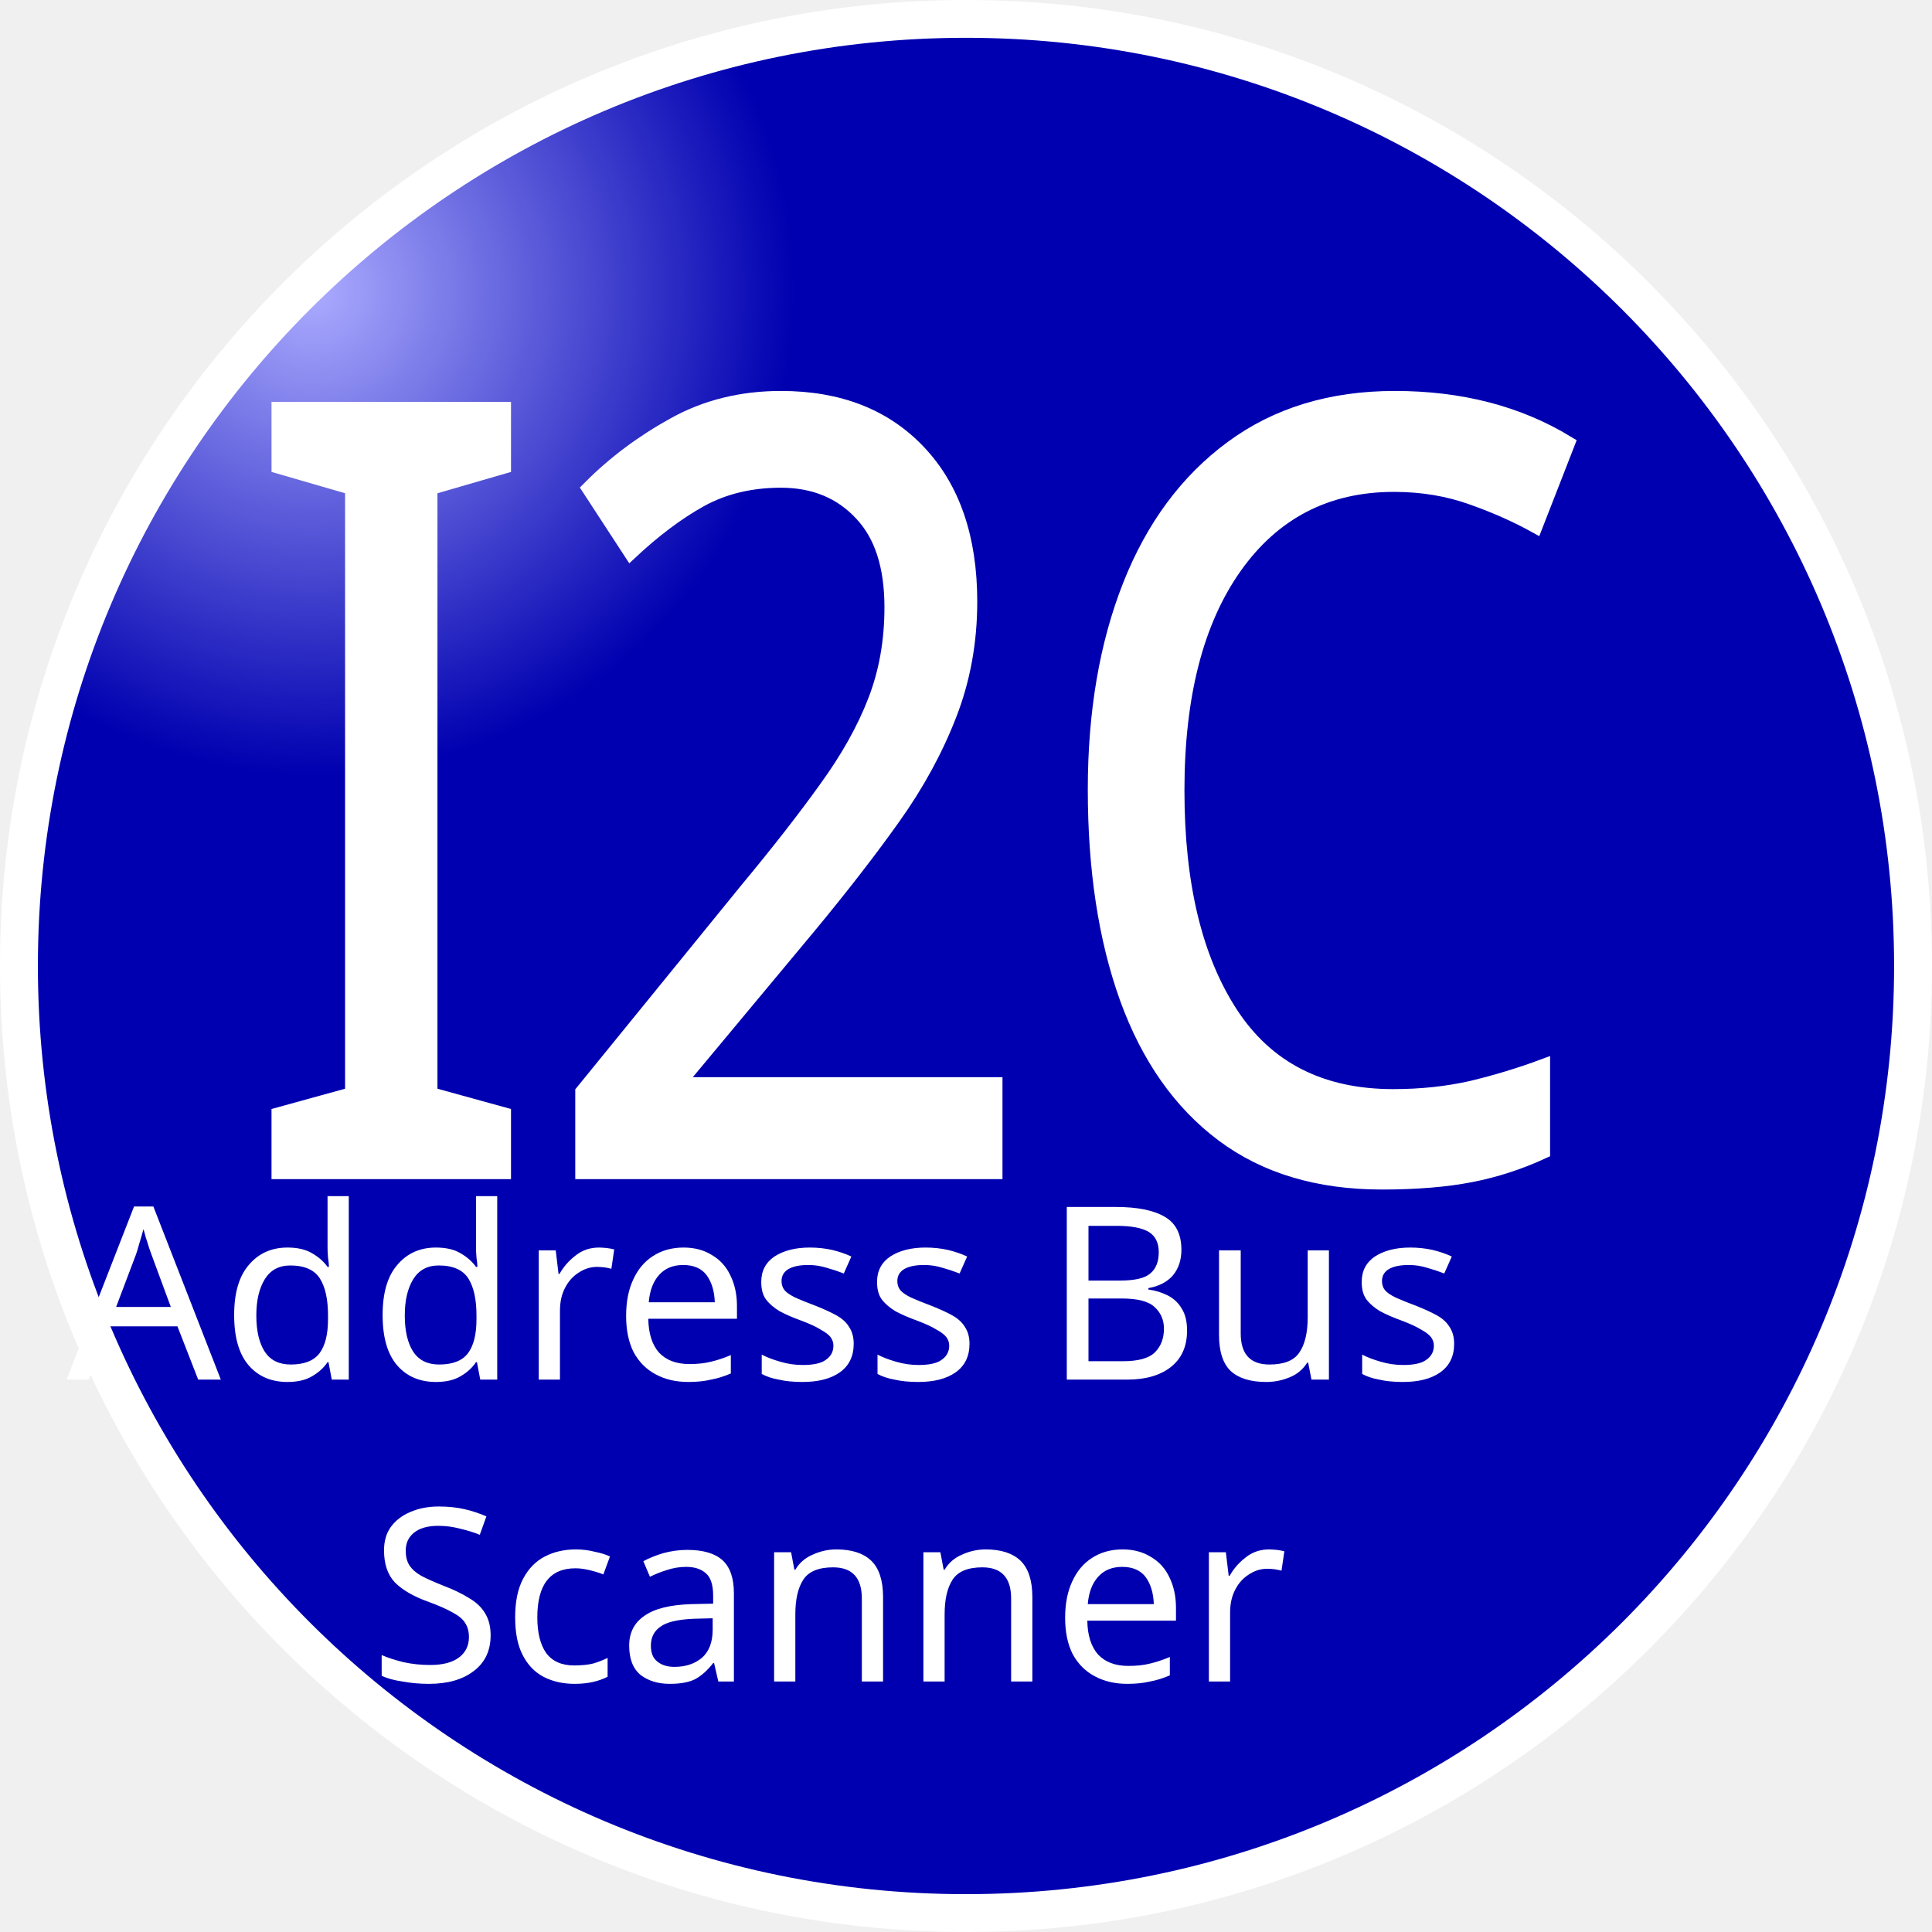
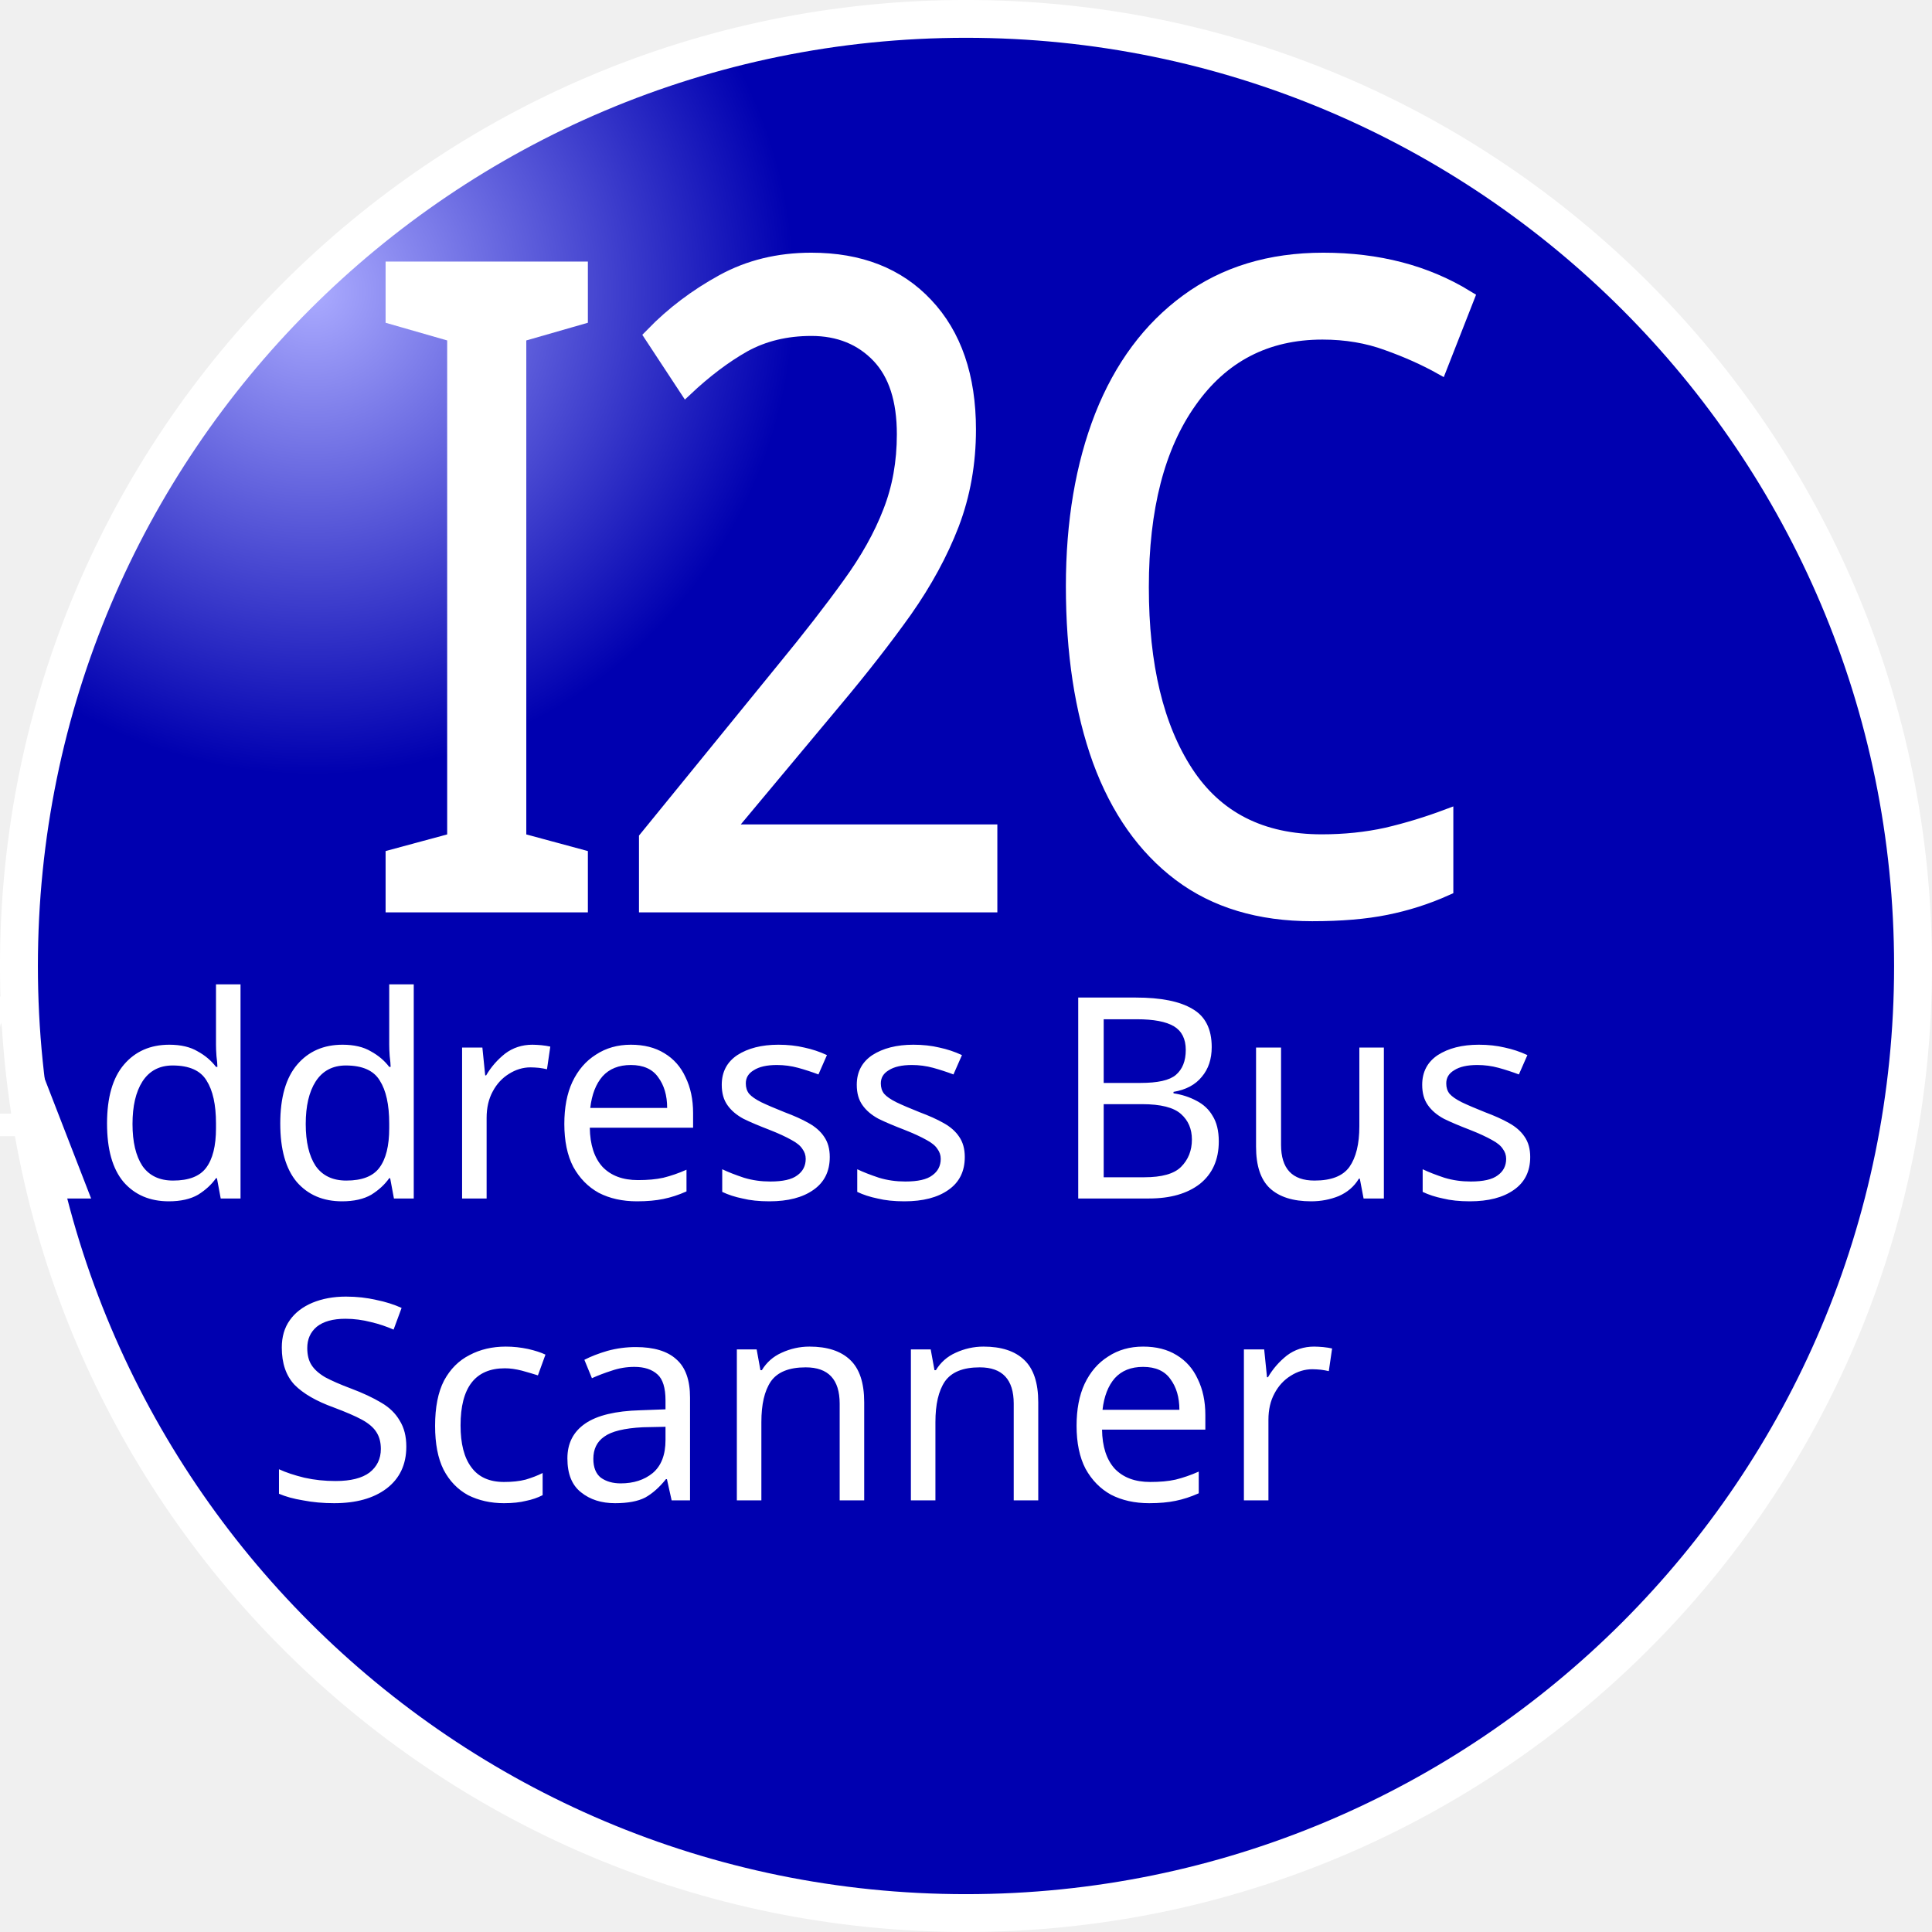
<svg xmlns="http://www.w3.org/2000/svg" xmlns:xlink="http://www.w3.org/1999/xlink" width="63.998" height="64" viewBox="0 0 63.998 64" id="svg2" version="1.1">
  <defs id="defs4">
    <linearGradient id="linearGradient4159-2">
      <stop style="stop-color:#ababff;stop-opacity:1" offset="0" id="stop4219" />
      <stop id="stop4189" offset="1" style="stop-color:#0000b0;stop-opacity:1" />
    </linearGradient>
    <radialGradient xlink:href="#linearGradient4159-2" id="radialGradient4165" cx="9" cy="1028.162" fx="9" fy="1028.162" r="13" gradientTransform="matrix(0.6000708,0,0,0.6038988,-0.07462409,404.5664)" gradientUnits="userSpaceOnUse" spreadMethod="pad" />
  </defs>
  <g id="layer1" transform="translate(-0.00116964,-988.361)">
    <ellipse style="fill:url(#radialGradient4165);fill-opacity:1;fill-rule:nonzero;stroke:#ffffff;stroke-width:0.614;stroke-miterlimit:4;stroke-opacity:1;stroke-dasharray:none" id="path3357" cx="15.899" cy="1036.424" rx="15.34" ry="15.377" transform="matrix(2.045133,0,0,2.040288,-0.5146367,-1094.243)" />
-     <text xml:space="preserve" style="font-style:normal;font-weight:normal;line-height:0%;font-family:sans-serif;letter-spacing:0px;word-spacing:0px;fill:#ffffff;fill-opacity:1;stroke:#ffffff;stroke-width:0.5;stroke-linecap:butt;stroke-linejoin:miter;stroke-miterlimit:4;stroke-dasharray:none;stroke-opacity:1" x="8.89" y="931.262" id="text3341" transform="scale(0.9066506,1.102961)">
-       <tspan id="tspan3343" x="8.89" y="931.262" style="font-size:32px;line-height:1.25;stroke-width:0.5">I<tspan style="font-style:normal;font-variant:normal;font-weight:normal;font-stretch:normal;font-size:32px;font-family:sans-serif;-inkscape-font-specification:'sans-serif, Normal';font-variant-ligatures:normal;font-variant-position:super;font-variant-caps:normal;font-variant-numeric:normal;font-feature-settings:normal;text-align:start;writing-mode:lr-tb;text-anchor:start" id="tspan92">2</tspan>C</tspan>
+     <text xml:space="preserve" style="font-style:normal;font-variant:normal;font-weight:normal;font-stretch:normal;font-size:26.667px;line-height:0%;font-family:sans-serif;-inkscape-font-specification:'sans-serif, Normal';font-variant-ligatures:normal;font-variant-caps:normal;font-variant-numeric:normal;font-feature-settings:normal;text-align:start;letter-spacing:0px;word-spacing:0px;writing-mode:lr;text-anchor:start;fill:#ffffff;fill-opacity:1;stroke:#ffffff;stroke-width:0.5;stroke-linecap:butt;stroke-linejoin:miter;stroke-miterlimit:4;stroke-dasharray:none;stroke-opacity:1;font-variant-position:super;" x="13.277" y="923.249" id="text3341" transform="scale(0.9066506,1.102961)">
+       <tspan id="tspan3343" x="13.277" y="923.249" style="font-style:normal;font-variant:normal;font-weight:normal;font-stretch:normal;font-size:26.667px;line-height:1.25;font-family:sans-serif;-inkscape-font-specification:'sans-serif, Normal';font-variant-ligatures:normal;font-variant-caps:normal;font-variant-numeric:normal;font-feature-settings:normal;text-align:start;writing-mode:lr;text-anchor:start;stroke-width:0.5;font-variant-position:super;">I<tspan style="font-style:normal;font-variant:normal;font-weight:normal;font-stretch:normal;font-size:26.667px;font-family:sans-serif;-inkscape-font-specification:'sans-serif, Normal';font-variant-ligatures:normal;font-variant-position:super;font-variant-caps:normal;font-variant-numeric:normal;font-feature-settings:normal;text-align:start;writing-mode:lr;text-anchor:start;" id="tspan92">2</tspan>C</tspan>
    </text>
-     <text xml:space="preserve" style="font-style:normal;font-weight:normal;font-size:8px;line-height:1.25;font-family:sans-serif;text-align:center;letter-spacing:0px;word-spacing:0px;text-anchor:middle;fill:#ffffff;fill-opacity:1;stroke:none" x="32.65" y="1034.062" id="text96">
-       <tspan id="tspan94" x="32.65" y="1034.062">Address Bus</tspan>
-       <tspan x="32.65" y="1044.062" id="tspan98">Scanner</tspan>
+     <text xml:space="preserve" style="font-style:normal;font-weight:normal;font-size:9.333px;line-height:1.25;font-family:sans-serif;text-align:center;letter-spacing:0px;word-spacing:0px;text-anchor:middle;fill:#ffffff;fill-opacity:1;stroke:none;-inkscape-font-specification:'sans-serif, Normal';font-stretch:normal;font-variant:normal;writing-mode:lr;font-variant-ligatures:normal;font-variant-caps:normal;font-variant-numeric:normal;font-feature-settings:normal;" x="32.586" y="1028.064" id="text96">
+       <tspan id="tspan94" x="32.586" y="1028.064">Address Bus</tspan>
+       <tspan x="32.586" y="1038.064" id="tspan98">Scanner</tspan>
    </text>
  </g>
</svg>
